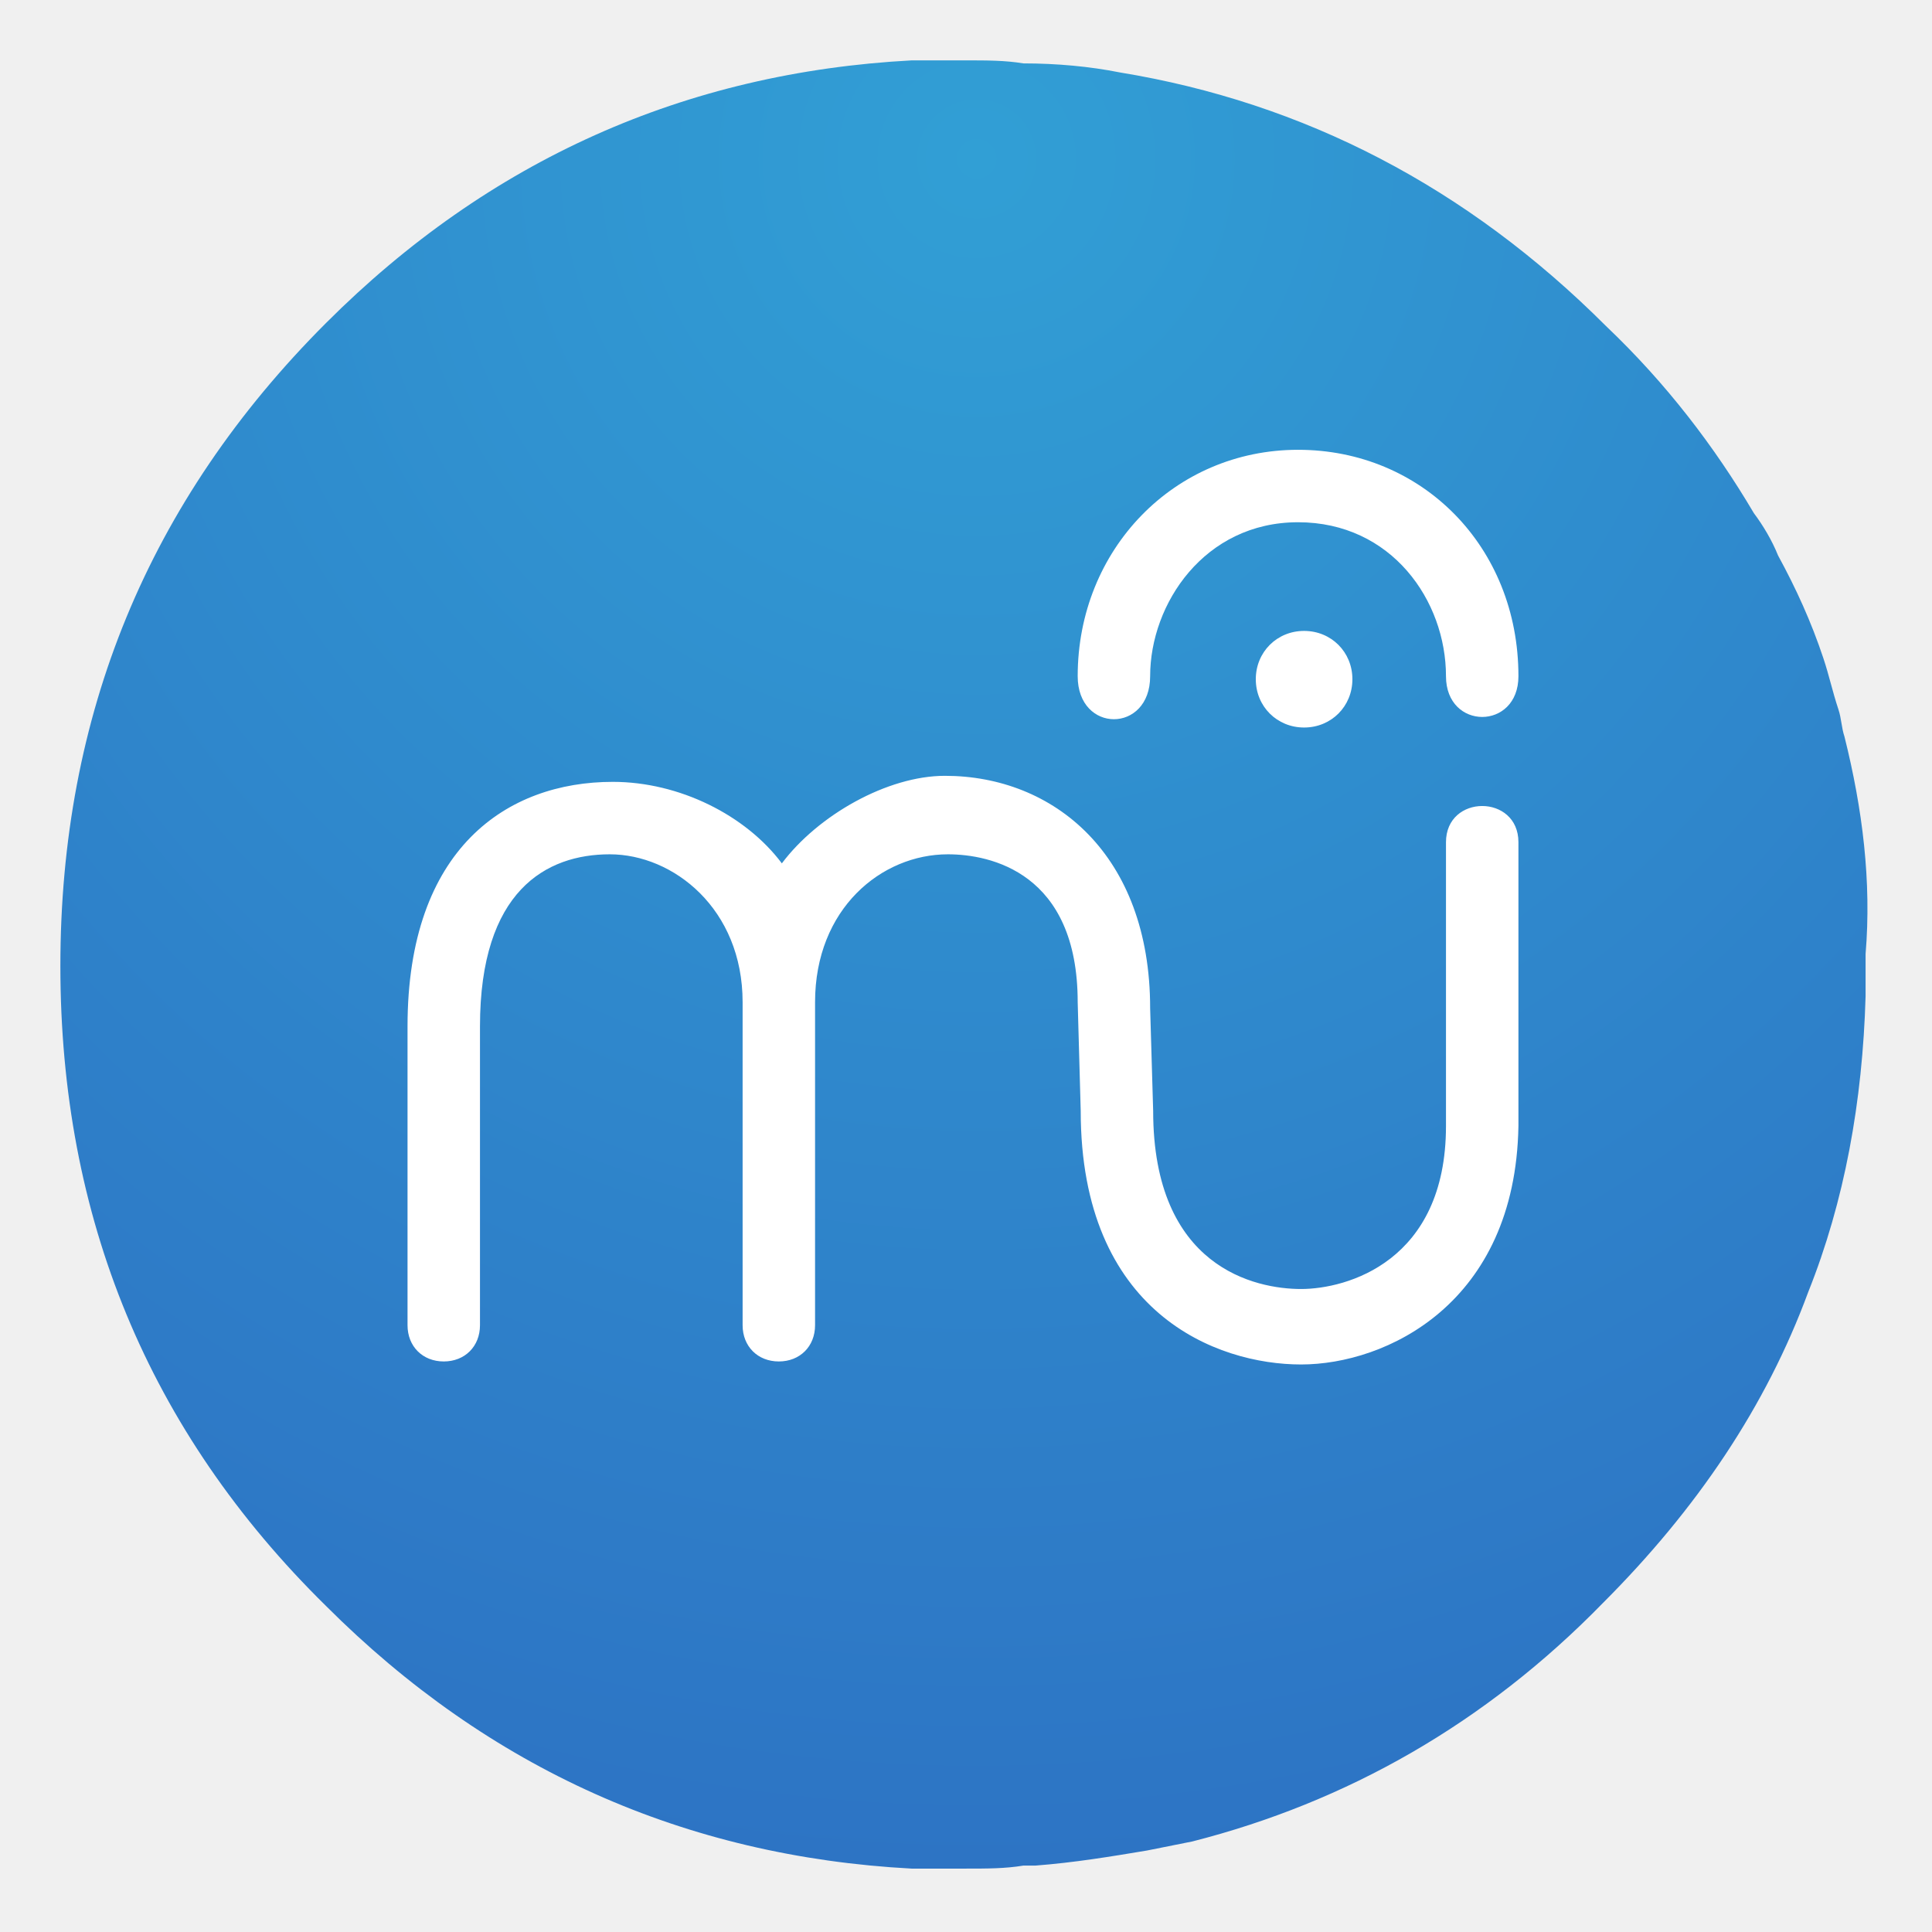
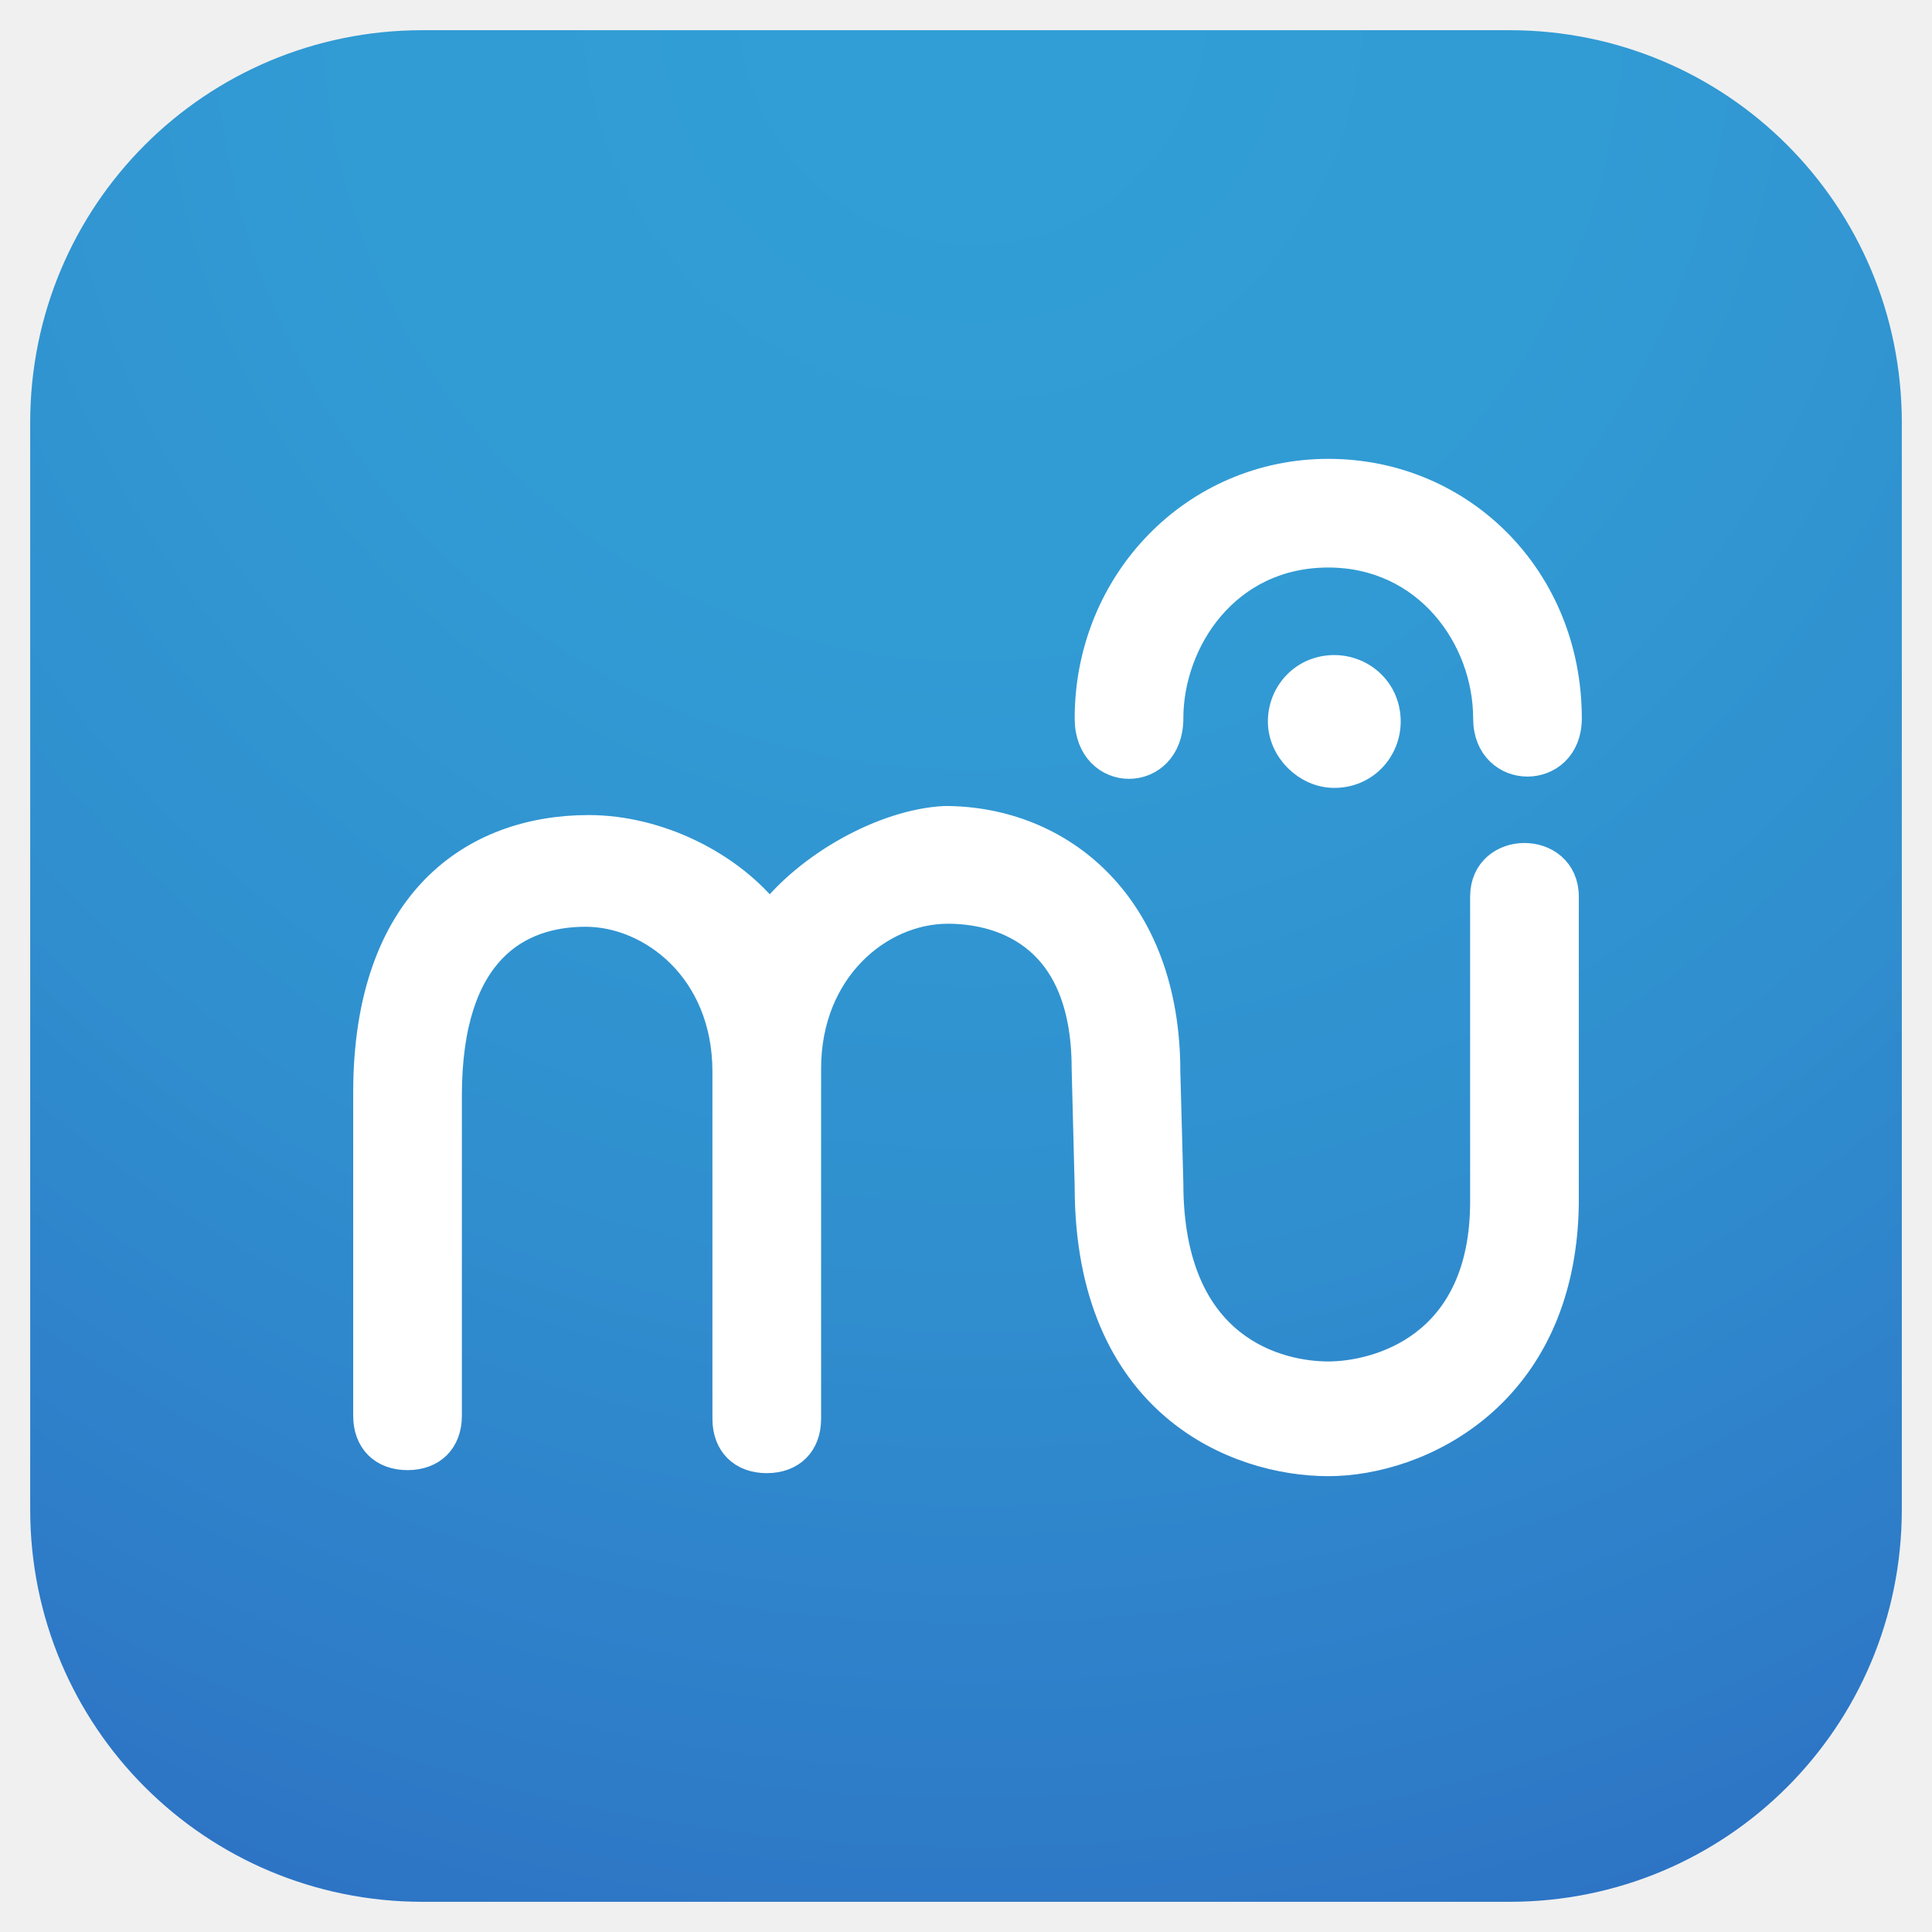
- <svg xmlns="http://www.w3.org/2000/svg" version="1.1" id="Layer_1" x="0px" y="0px" viewBox="0 0 64 64" style="enable-background:new 0 0 64 64;" xml:space="preserve">
+ <svg xmlns="http://www.w3.org/2000/svg" version="1.1" x="0px" y="0px" viewBox="0 0 64 64" style="enable-background:new 0 0 64 64;" xml:space="preserve">
  <style type="text/css">
	.st0{fill:url(#SVGID_1_);}
- 	.st1{fill:#FFFFFF;}
+ 	.st1{fill:#FFFFFF;stroke:#FFFFFF;stroke-miterlimit:10;}
</style>
-   <radialGradient id="SVGID_1_" cx="32.355" cy="5.258" r="70.986" gradientUnits="userSpaceOnUse">
-     <stop offset="0" style="stop-color:#319FD5" />
-     <stop offset="1" style="stop-color:#2C69C0" />
-   </radialGradient>
-   <path class="st0" d="M61.1,24.4c-0.1-0.3-0.1-0.6-0.2-0.9c-0.2-0.6-0.3-1.1-0.5-1.7c-0.4-1.2-0.9-2.3-1.5-3.4  c-0.2-0.5-0.5-1-0.8-1.4c-1.3-2.2-2.9-4.3-4.9-6.2c-4.6-4.6-10-7.4-16.1-8.4c-1-0.2-2.1-0.3-3.2-0.3C33.3,2,32.7,2,32,2  c-0.6,0-1.2,0-1.8,0c-7.5,0.4-14,3.3-19.4,8.7C4.9,16.6,2,23.7,2,32c0,8.3,2.9,15.4,8.8,21.2c5.4,5.4,11.9,8.3,19.4,8.7h0  c0.5,0,1.1,0,1.6,0H32c0.7,0,1.3,0,1.9-0.1c0.2,0,0.3,0,0.4,0c1.3-0.1,2.5-0.3,3.7-0.5c0.5-0.1,1-0.2,1.5-0.3  c5.1-1.3,9.7-3.9,13.6-7.9c3.1-3.1,5.4-6.5,6.8-10.3c1.2-3,1.8-6.3,1.9-9.8c0-0.4,0-0.8,0-1.2v-0.2C62,29.2,61.7,26.8,61.1,24.4  L61.1,24.4z" />
-   <g>
-     <path class="st1" d="M25.9,28.6c-1.2-1.6-3.4-2.7-5.6-2.7c-3.5,0-6.8,2.2-6.8,8.1v9.9c0,0.7,0.5,1.2,1.2,1.2c0.7,0,1.2-0.5,1.2-1.2   V34c0-4.5,2.2-5.7,4.3-5.7s4.4,1.8,4.4,4.9v10.7c0,0.7,0.5,1.2,1.2,1.2h0h0c0.7,0,1.2-0.5,1.2-1.2V33.2c0-3.1,2.2-4.9,4.4-4.9   c1.4,0,4.3,0.6,4.3,4.9l0.1,3.6c0,6.7,4.5,8.4,7.3,8.4s7.1-2,7.2-7.9v-9.4c0-1.6-2.4-1.6-2.4,0v9.4c0,4.5-3.3,5.4-4.8,5.4   s-4.9-0.7-4.9-5.9l-0.1-3.4c0-5.1-3.2-7.7-6.8-7.7C29.4,25.7,27.1,27,25.9,28.6z" />
-     <path class="st1" d="M38.1,22.4c0-2.4,1.8-5.1,4.9-5.1c3.1,0,4.9,2.6,4.9,5.1c0,1.8,2.4,1.8,2.4,0c0-4.3-3.2-7.5-7.3-7.5   c-4.1,0-7.3,3.3-7.3,7.5C35.7,24.3,38.1,24.3,38.1,22.4z" />
-     <path class="st1" d="M44.8,22.5c0-0.9-0.7-1.6-1.6-1.6c-0.9,0-1.6,0.7-1.6,1.6c0,0.9,0.7,1.6,1.6,1.6   C44.1,24.1,44.8,23.4,44.8,22.5z" />
+   <g id="Background">
+     <radialGradient id="SVGID_1_" cx="32.226" cy="0.355" r="74.066" gradientUnits="userSpaceOnUse">
+       <stop offset="0" style="stop-color:#319FD5" />
+       <stop offset="0.279" style="stop-color:#319BD4" />
+       <stop offset="0.545" style="stop-color:#3090CF" />
+       <stop offset="0.806" style="stop-color:#2E7CC8" />
+       <stop offset="1" style="stop-color:#2C69C0" />
+     </radialGradient>
+     <path class="st0" d="M50,63H14C6.8,63,1,57.2,1,50V14C1,6.8,6.8,1,14,1h36c7.2,0,13,5.8,13,13v36C63,57.2,57.2,63,50,63z" />
+   </g>
+   <g id="Icon">
+     <g>
+       <path class="st1" d="M25.5,30.4c-1.3-1.7-3.7-2.9-6-2.9c-3.8,0-7.3,2.4-7.3,8.7v10.7c0,0.8,0.5,1.3,1.3,1.3s1.3-0.5,1.3-1.3V36.3    c0-4.9,2.4-6.1,4.6-6.1s4.7,1.9,4.7,5.3v11.5c0,0.8,0.5,1.3,1.3,1.3l0,0l0,0c0.8,0,1.3-0.5,1.3-1.3V35.4c0-3.3,2.4-5.3,4.7-5.3    c1.5,0,4.6,0.6,4.6,5.3l0.1,3.9c0,7.2,4.9,9.1,7.9,9.1s7.7-2.2,7.8-8.5V29.7c0-1.7-2.6-1.7-2.6,0v10.1c0,4.9-3.6,5.8-5.2,5.8    s-5.3-0.8-5.3-6.4l-0.1-3.7c0-5.5-3.5-8.3-7.3-8.3C29.3,27.3,26.8,28.7,25.5,30.4z" />
+       <path class="st1" d="M38.7,23.8c0-2.6,1.9-5.5,5.3-5.5c3.3,0,5.3,2.8,5.3,5.5c0,1.9,2.6,1.9,2.6,0c0-4.6-3.5-8.1-7.9-8.1    s-7.9,3.6-7.9,8.1C36.1,25.8,38.7,25.8,38.7,23.8z" />
+       <path class="st1" d="M45.9,23.9c0-1-0.8-1.7-1.7-1.7c-1,0-1.7,0.8-1.7,1.7s0.8,1.7,1.7,1.7C45.2,25.6,45.9,24.8,45.9,23.9z" />
+     </g>
  </g>
</svg>
